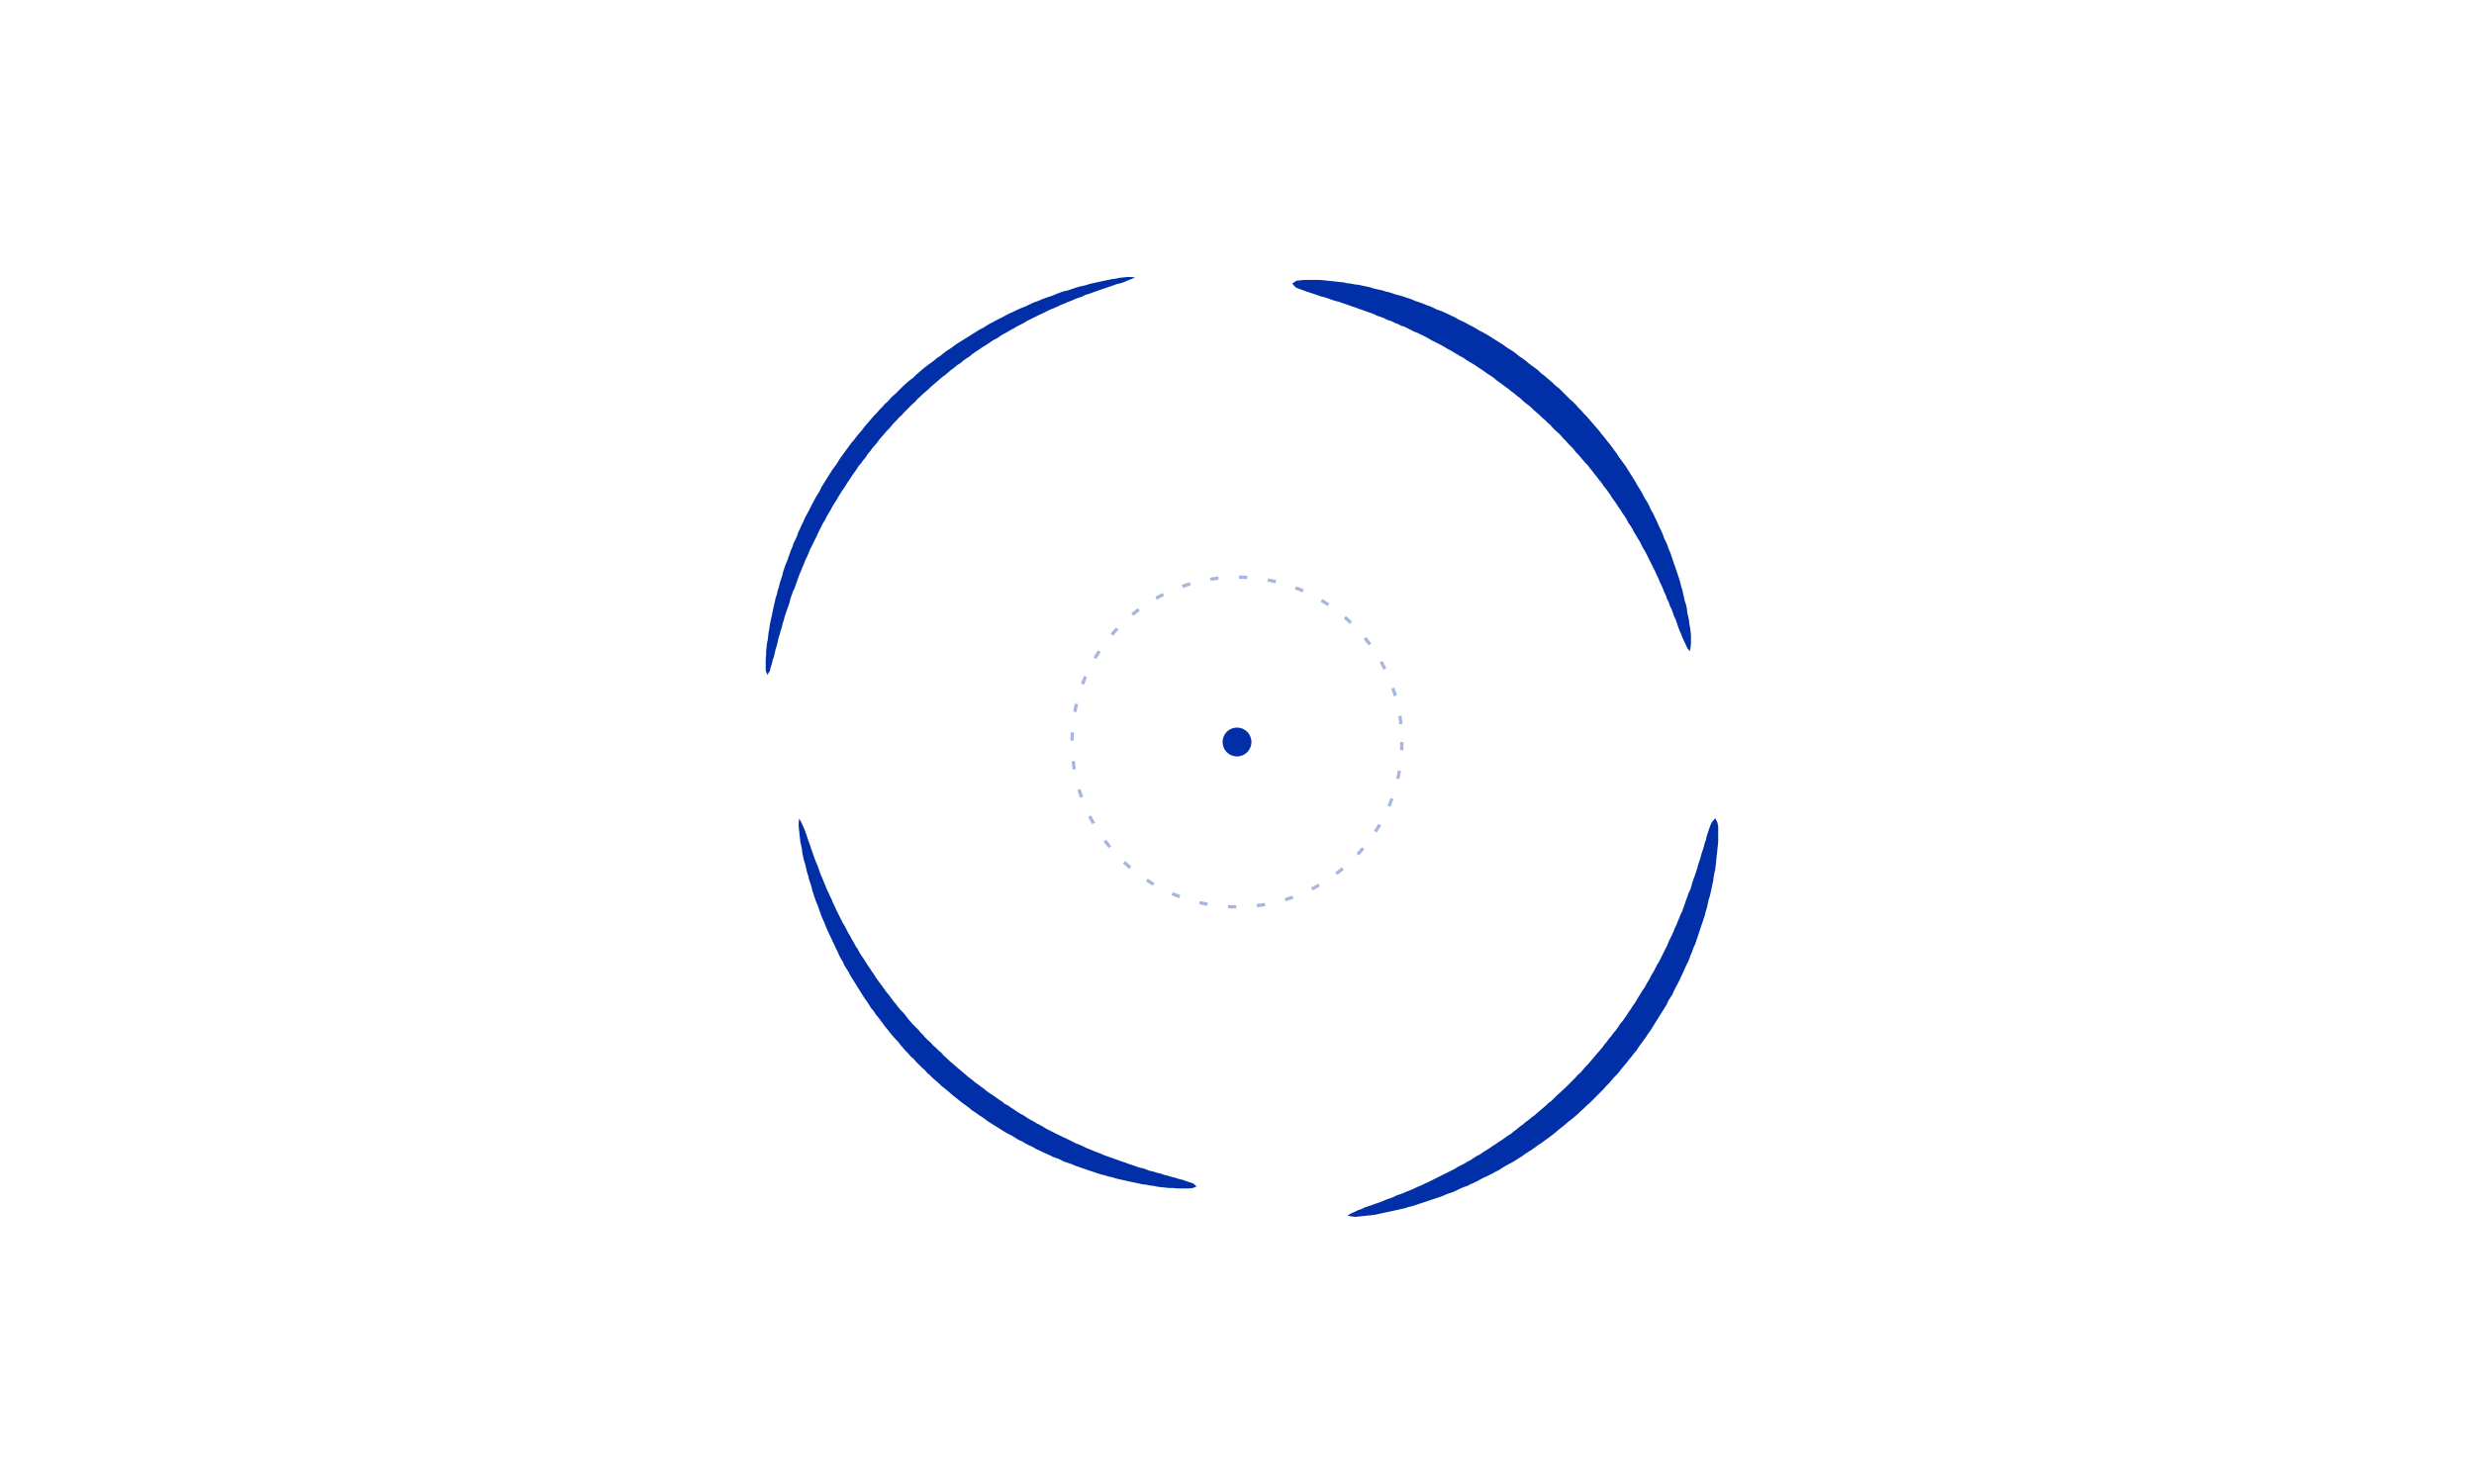
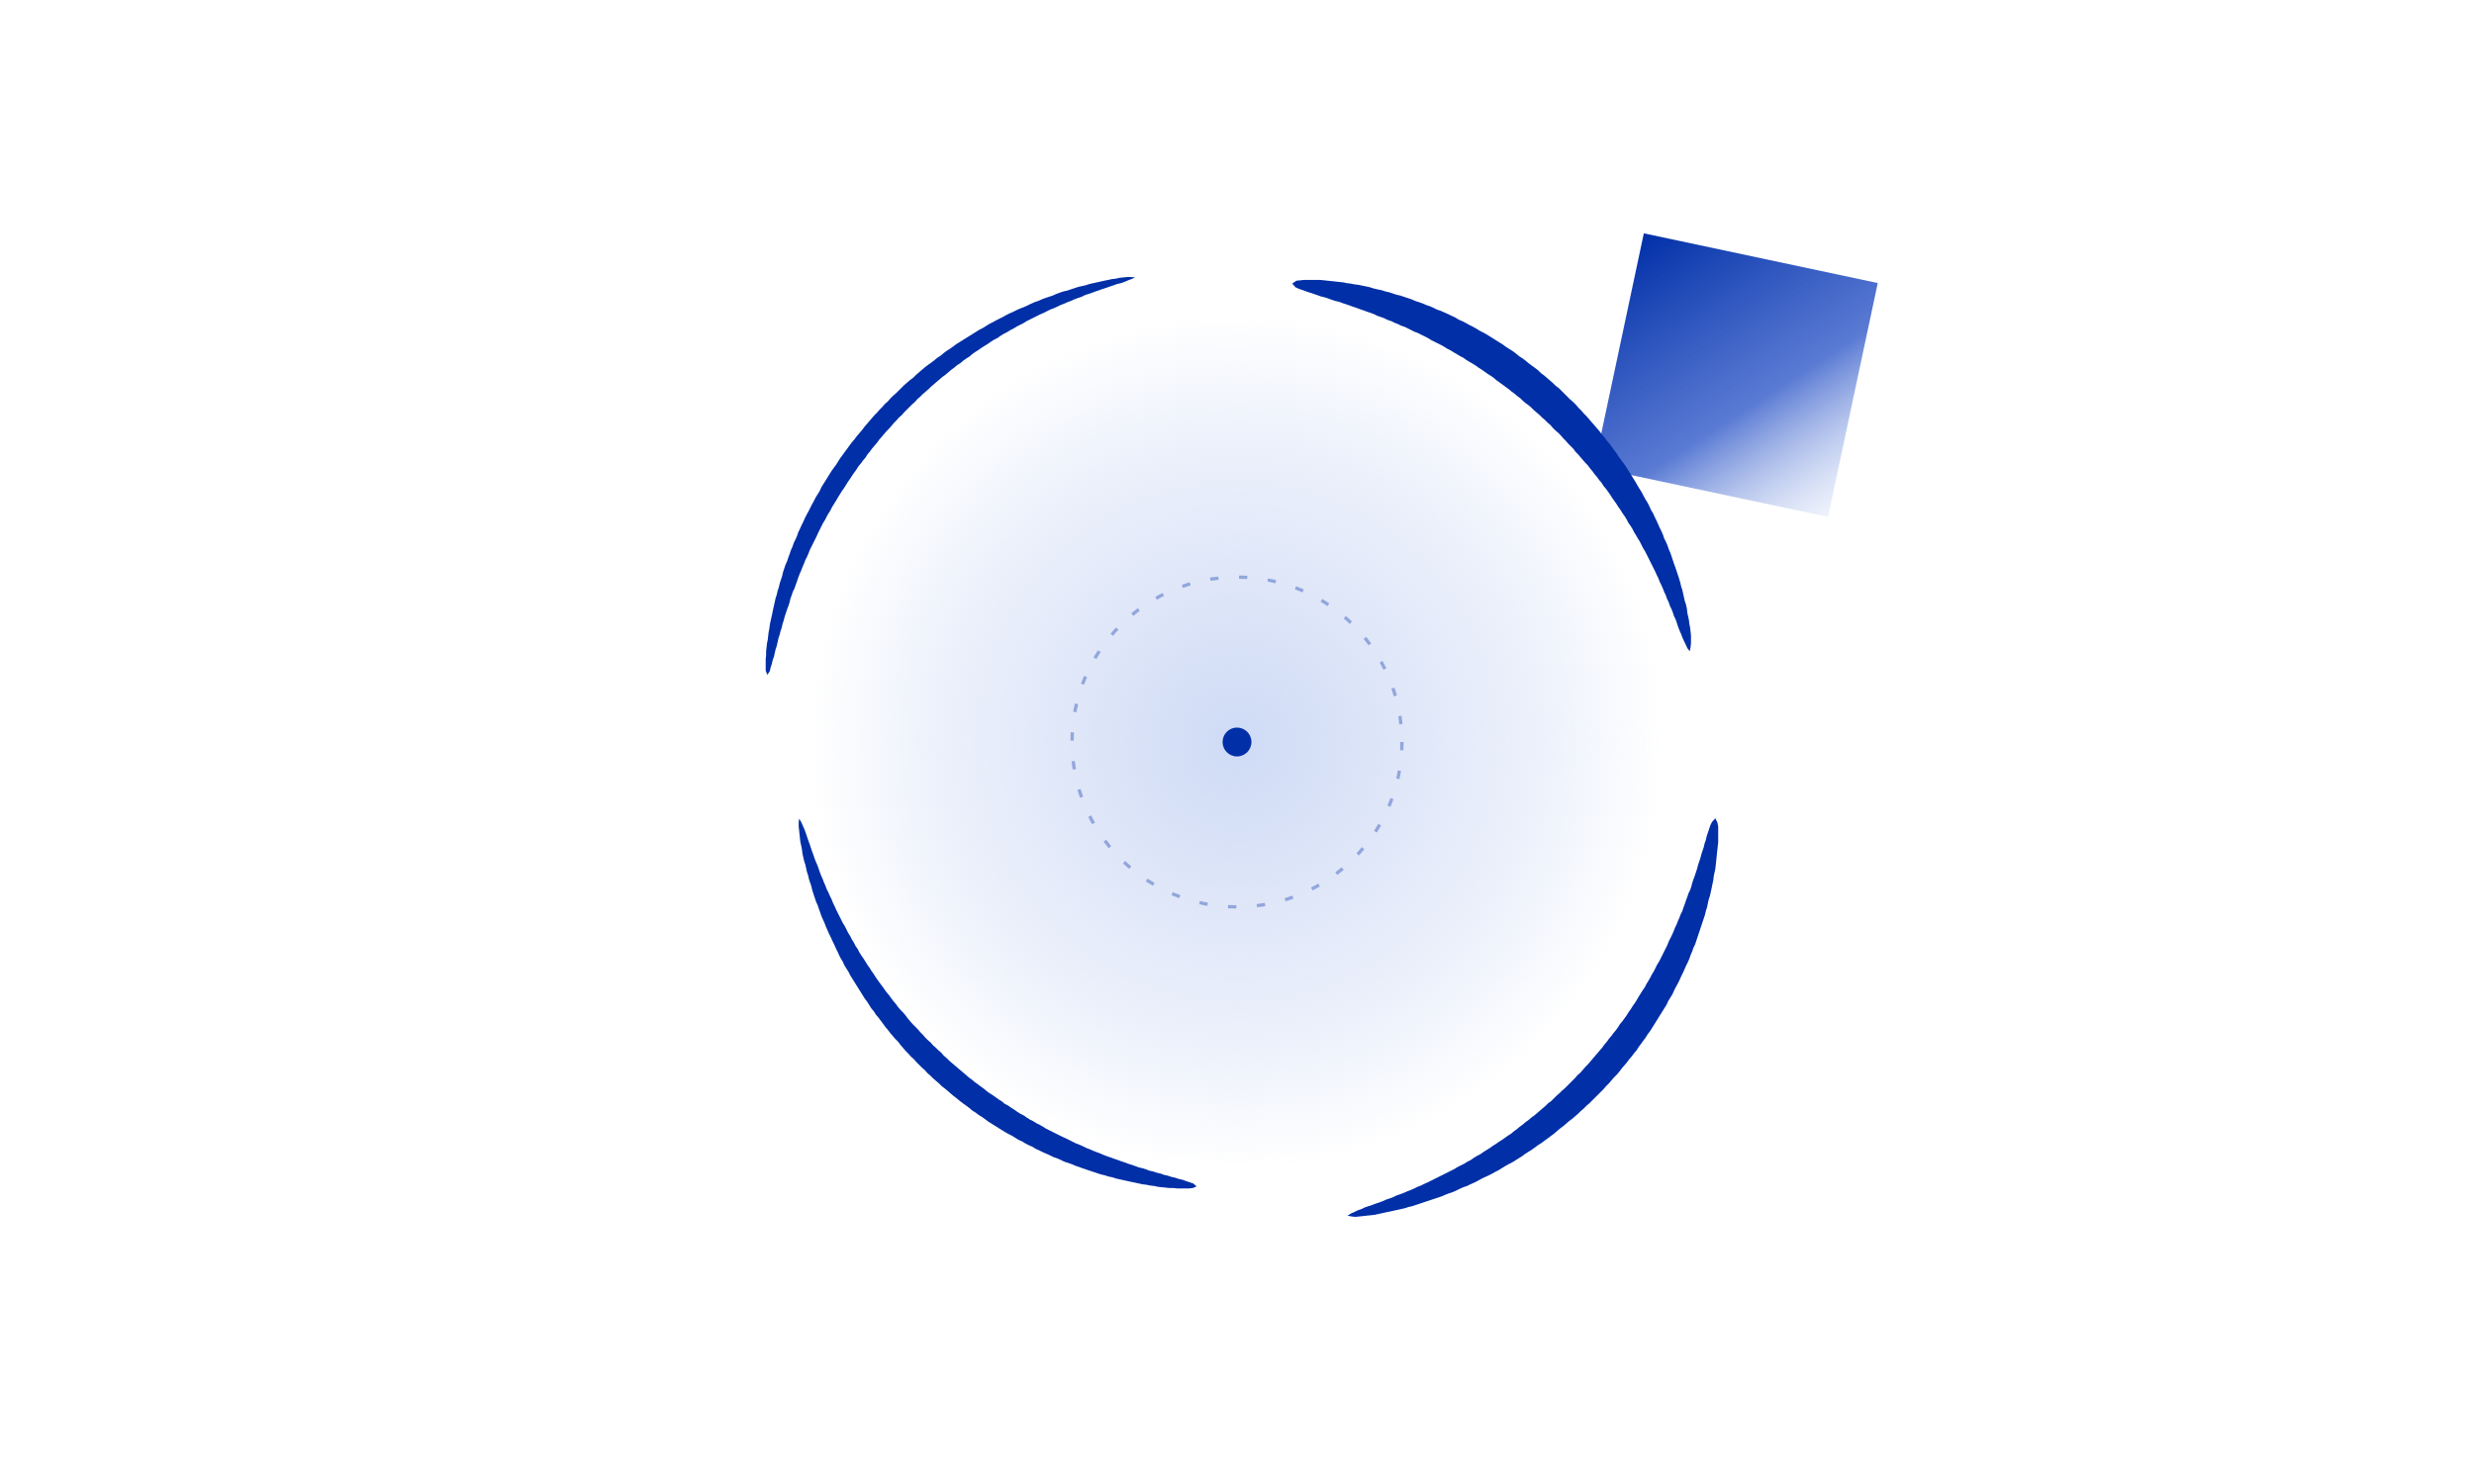
<svg xmlns="http://www.w3.org/2000/svg" viewBox="0 0 600 360" aria-hidden="true">
  <defs>
    <clipPath id="frame">
      <rect width="600" height="360" />
    </clipPath>
+     <radialGradient id="g1" cx="0.5" cy="0.5" r="0.5">
+       <stop offset="0" stop-color="#C9D6F4" stop-opacity="0.9" />
+       <stop offset="0.7" stop-color="#C9D6F4" stop-opacity="0.35" />
+       <stop offset="1" stop-color="#C9D6F4" stop-opacity="0" />
+     </radialGradient>
+     <linearGradient id="g2" x1="0" y1="0" x2="1" y2="1">
+       <stop offset="0" stop-color="#002FA7" stop-opacity="1" />
+       <stop offset="0.6" stop-color="#3D63CC" stop-opacity="0.85" />
+       <stop offset="1" stop-color="#C9D6F4" stop-opacity="0.3" />
+     </linearGradient>
  </defs>
  <rect width="600" height="360" fill="#fff" />
+   <circle cx="300" cy="180" r="104" fill="url(#g1)" />
+   <rect x="392" y="62" width="58" height="58" fill="url(#g2)" transform="rotate(12 421 91)" />
  <polygon points="313.4,68.8 314.4,68.1 315.4,68.0 316.3,67.9 317.3,67.9 318.2,67.9 319.2,67.9 320.1,67.9 321.1,68.0 322.0,68.1 323.0,68.2 323.9,68.3 324.8,68.4 325.8,68.5 326.7,68.7 327.6,68.8 328.6,69.0 329.5,69.1 330.4,69.3 331.4,69.5 332.3,69.7 333.2,70.0 334.1,70.2 335.1,70.4 336.0,70.7 336.9,70.9 337.8,71.2 338.7,71.5 339.6,71.7 340.5,72.0 341.4,72.3 342.3,72.6 343.2,73.0 344.1,73.3 345.0,73.6 345.9,74.0 346.8,74.3 347.7,74.7 348.5,75.1 349.4,75.4 350.3,75.8 351.2,76.2 352.0,76.6 352.9,77.0 353.7,77.5 354.6,77.9 355.4,78.3 356.3,78.8 357.1,79.2 358.0,79.7 358.8,80.2 359.6,80.6 360.5,81.1 361.3,81.6 362.1,82.1 362.9,82.6 363.7,83.1 364.5,83.6 365.3,84.2 366.1,84.7 366.9,85.2 367.7,85.8 368.4,86.4 369.2,86.9 370.0,87.5 370.7,88.1 371.5,88.7 372.2,89.2 373.0,89.8 373.7,90.5 374.5,91.1 375.2,91.7 375.9,92.3 376.6,92.9 377.3,93.6 378.1,94.2 378.8,94.9 379.4,95.5 380.1,96.2 380.8,96.9 381.5,97.5 382.2,98.2 382.8,98.9 383.5,99.6 384.1,100.3 384.8,101.0 385.4,101.7 386.0,102.4 386.7,103.2 387.3,103.9 387.9,104.6 388.5,105.4 389.1,106.1 389.7,106.9 390.3,107.6 390.9,108.4 391.4,109.1 392.0,109.9 392.5,110.7 393.1,111.5 393.6,112.2 394.2,113.0 394.7,113.8 395.2,114.6 395.7,115.4 396.2,116.2 396.7,117.0 397.2,117.9 397.7,118.7 398.2,119.5 398.6,120.3 399.1,121.2 399.6,122.0 400.0,122.8 400.4,123.7 400.9,124.5 401.3,125.4 401.7,126.2 402.1,127.1 402.5,128.0 402.9,128.8 403.3,129.7 403.6,130.6 404.0,131.4 404.4,132.3 404.7,133.2 405.1,134.1 405.4,135.0 405.7,135.9 406.0,136.8 406.3,137.6 406.6,138.5 406.9,139.4 407.2,140.3 407.5,141.3 407.7,142.2 408.0,143.1 408.2,144.0 408.4,144.9 408.6,145.8 408.9,146.7 409.1,147.6 409.2,148.6 409.4,149.5 409.6,150.4 409.7,151.3 409.9,152.3 410.0,153.2 410.1,154.2 410.1,155.1 410.1,156.0 410.0,157.0 409.8,158.0 410.0,158.9 410.2,159.8 410.3,160.7 410.5,161.6 410.6,162.5 410.8,163.5 410.9,164.4 410.9,164.4 410.8,163.5 410.6,162.5 410.5,161.6 410.3,160.7 410.2,159.8 410.0,158.9 409.8,158.0 409.2,157.2 408.8,156.3 408.4,155.5 408.0,154.6 407.7,153.8 407.3,152.9 407.0,152.1 406.7,151.2 406.4,150.3 406.0,149.5 405.7,148.6 405.4,147.8 405.0,147.0 404.7,146.1 404.3,145.3 404.0,144.4 403.6,143.6 403.3,142.8 402.9,141.9 402.5,141.1 402.2,140.3 401.8,139.5 401.4,138.6 401.0,137.8 400.6,137.0 400.2,136.2 399.8,135.4 399.4,134.6 399.0,133.8 398.5,133.0 398.1,132.2 397.7,131.4 397.2,130.6 396.8,129.9 396.3,129.1 395.9,128.3 395.4,127.5 394.9,126.8 394.5,126.0 394.0,125.2 393.5,124.5 393.0,123.7 392.5,123.0 392.0,122.2 391.5,121.5 391.0,120.8 390.5,120.0 390.0,119.3 389.5,118.6 388.9,117.9 388.4,117.1 387.8,116.4 387.3,115.7 386.7,115.0 386.2,114.3 385.6,113.6 385.1,112.9 384.5,112.3 383.9,111.6 383.3,110.9 382.7,110.2 382.1,109.6 381.6,108.9 380.9,108.2 380.3,107.6 379.7,106.9 379.1,106.3 378.5,105.6 377.9,105.0 377.2,104.4 376.6,103.8 376.0,103.1 375.3,102.5 374.7,101.9 374.0,101.3 373.4,100.7 372.7,100.1 372.0,99.5 371.4,98.9 370.7,98.3 370.0,97.8 369.3,97.2 368.7,96.6 368.0,96.1 367.3,95.5 366.6,95.0 365.9,94.4 365.2,93.9 364.4,93.3 363.7,92.8 363.0,92.3 362.3,91.7 361.6,91.2 360.8,90.7 360.1,90.2 359.4,89.7 358.6,89.2 357.9,88.7 357.1,88.2 356.4,87.8 355.6,87.3 354.9,86.8 354.1,86.4 353.3,85.9 352.6,85.5 351.8,85.0 351.0,84.6 350.2,84.1 349.5,83.7 348.7,83.3 347.9,82.9 347.1,82.5 346.3,82.0 345.5,81.6 344.7,81.2 343.9,80.8 343.1,80.5 342.3,80.1 341.5,79.7 340.7,79.3 339.8,79.0 339.0,78.6 338.2,78.3 337.4,77.9 336.5,77.6 335.7,77.2 334.9,76.9 334.0,76.6 333.2,76.2 332.4,75.9 331.5,75.6 330.7,75.3 329.8,75.0 329.0,74.7 328.1,74.4 327.3,74.1 326.4,73.8 325.5,73.5 324.7,73.2 323.8,73.0 322.9,72.7 322.1,72.4 321.2,72.1 320.3,71.9 319.5,71.6 318.6,71.3 317.7,71.0 316.8,70.7 316.0,70.4 315.1,70.1 314.2,69.7 313.4,68.8" fill="#002FA7" fill-opacity="1.0" />
  <polygon points="416.0,198.5 416.5,199.5 416.7,200.5 416.7,201.4 416.7,202.4 416.7,203.3 416.7,204.3 416.6,205.2 416.5,206.1 416.4,207.1 416.3,208.0 416.2,209.0 416.1,209.9 416.0,210.8 415.8,211.7 415.6,212.7 415.5,213.6 415.3,214.5 415.1,215.5 414.9,216.4 414.7,217.3 414.4,218.2 414.2,219.1 414.0,220.1 413.7,221.0 413.5,221.9 413.2,222.8 412.9,223.7 412.6,224.6 412.3,225.5 412.0,226.4 411.7,227.3 411.4,228.2 411.1,229.1 410.7,229.9 410.4,230.8 410.0,231.7 409.7,232.6 409.3,233.5 408.9,234.3 408.5,235.2 408.1,236.1 407.7,236.9 407.3,237.8 406.9,238.6 406.4,239.5 406.0,240.3 405.6,241.2 405.1,242.0 404.6,242.8 404.2,243.7 403.7,244.5 403.2,245.3 402.7,246.1 402.2,246.9 401.7,247.7 401.2,248.5 400.7,249.3 400.2,250.1 399.6,250.9 399.1,251.7 398.5,252.5 398.0,253.2 397.4,254.0 396.9,254.8 396.3,255.5 395.7,256.3 395.1,257.0 394.5,257.8 393.9,258.5 393.3,259.2 392.7,260.0 392.1,260.7 391.4,261.4 390.8,262.1 390.2,262.8 389.5,263.5 388.9,264.2 388.2,264.9 387.5,265.6 386.9,266.2 386.2,266.9 385.5,267.6 384.8,268.2 384.1,268.9 383.4,269.5 382.7,270.2 382.0,270.8 381.3,271.4 380.5,272.0 379.8,272.6 379.1,273.2 378.3,273.8 377.6,274.4 376.9,275.0 376.1,275.6 375.3,276.2 374.6,276.7 373.8,277.3 373.0,277.8 372.2,278.4 371.5,278.9 370.7,279.4 369.9,279.9 369.1,280.5 368.3,281.0 367.5,281.5 366.7,282.0 365.9,282.4 365.0,282.9 364.2,283.4 363.4,283.9 362.6,284.3 361.7,284.8 360.9,285.2 360.0,285.6 359.2,286.0 358.3,286.5 357.5,286.9 356.6,287.3 355.8,287.7 354.9,288.0 354.0,288.4 353.2,288.8 352.3,289.2 351.4,289.5 350.6,289.8 349.7,290.2 348.8,290.5 347.9,290.8 347.0,291.1 346.1,291.4 345.2,291.7 344.3,292.0 343.4,292.3 342.5,292.6 341.6,292.8 340.7,293.1 339.8,293.3 338.9,293.5 338.0,293.7 337.1,293.9 336.1,294.1 335.2,294.3 334.3,294.5 333.4,294.7 332.5,294.8 331.5,294.9 330.6,295.0 329.7,295.1 328.7,295.2 327.8,295.1 326.8,294.9 325.9,295.1 325.0,295.3 324.1,295.4 323.1,295.6 322.2,295.7 321.3,295.9 320.4,296.0 320.4,296.0 321.3,295.9 322.2,295.7 323.1,295.6 324.1,295.4 325.0,295.3 325.9,295.1 326.8,294.9 327.6,294.4 328.5,294.0 329.3,293.6 330.2,293.3 331.0,292.9 331.9,292.6 332.8,292.3 333.6,292.0 334.5,291.7 335.3,291.4 336.2,291.0 337.1,290.7 337.9,290.4 338.7,290.0 339.6,289.7 340.4,289.4 341.3,289.0 342.1,288.7 343.0,288.3 343.8,287.9 344.6,287.6 345.4,287.2 346.3,286.8 347.1,286.4 347.9,286.0 348.7,285.6 349.5,285.2 350.3,284.8 351.1,284.4 351.9,284.0 352.7,283.6 353.5,283.1 354.3,282.7 355.1,282.3 355.9,281.8 356.7,281.4 357.4,280.9 358.2,280.4 359.0,280.0 359.7,279.5 360.5,279.0 361.3,278.5 362.0,278.0 362.8,277.5 363.5,277.0 364.3,276.5 365.0,276.0 365.7,275.5 366.5,275.0 367.2,274.4 367.9,273.9 368.6,273.3 369.3,272.8 370.0,272.2 370.7,271.7 371.4,271.1 372.1,270.6 372.8,270.0 373.5,269.4 374.2,268.8 374.9,268.2 375.5,267.6 376.2,267.1 376.9,266.4 377.5,265.8 378.2,265.2 378.8,264.6 379.5,264.0 380.1,263.4 380.8,262.7 381.4,262.1 382.0,261.5 382.6,260.8 383.3,260.2 383.9,259.5 384.5,258.8 385.1,258.2 385.7,257.5 386.3,256.8 386.8,256.2 387.4,255.5 388.0,254.8 388.6,254.1 389.1,253.4 389.7,252.7 390.2,252.0 390.8,251.3 391.3,250.6 391.9,249.9 392.4,249.2 392.9,248.4 393.5,247.7 394.0,247.0 394.5,246.3 395.0,245.5 395.5,244.8 396.0,244.0 396.5,243.3 397.0,242.5 397.4,241.8 397.9,241.0 398.4,240.2 398.9,239.5 399.3,238.7 399.8,237.9 400.2,237.2 400.6,236.4 401.1,235.6 401.5,234.8 401.9,234.0 402.4,233.2 402.8,232.4 403.2,231.6 403.6,230.8 404.0,230.0 404.4,229.2 404.7,228.4 405.1,227.6 405.5,226.8 405.9,225.9 406.2,225.1 406.6,224.3 406.9,223.5 407.3,222.6 407.6,221.8 408.0,221.0 408.3,220.1 408.6,219.3 408.9,218.4 409.2,217.6 409.5,216.7 409.9,215.9 410.2,215.0 410.4,214.2 410.7,213.3 411.0,212.5 411.3,211.6 411.6,210.7 411.8,209.9 412.1,209.0 412.4,208.1 412.6,207.3 412.9,206.4 413.2,205.5 413.4,204.6 413.7,203.8 413.9,202.9 414.2,202.0 414.5,201.1 414.8,200.2 415.2,199.4 416.0,198.5" fill="#002FA7" fill-opacity="1.0" />
  <polygon points="290.2,287.8 289.3,288.2 288.3,288.3 287.4,288.3 286.4,288.3 285.5,288.3 284.6,288.2 283.6,288.2 282.7,288.1 281.7,288.0 280.8,287.9 279.9,287.7 279.0,287.6 278.0,287.4 277.1,287.3 276.2,287.1 275.3,286.9 274.3,286.7 273.4,286.5 272.5,286.3 271.6,286.1 270.7,285.9 269.8,285.6 268.8,285.4 267.9,285.1 267.0,284.9 266.1,284.6 265.2,284.3 264.3,284.0 263.4,283.7 262.5,283.4 261.7,283.1 260.8,282.8 259.9,282.4 259.0,282.1 258.1,281.8 257.3,281.4 256.4,281.0 255.5,280.7 254.7,280.3 253.8,279.9 252.9,279.5 252.1,279.1 251.2,278.7 250.4,278.2 249.5,277.8 248.7,277.4 247.9,276.9 247.0,276.5 246.2,276.0 245.4,275.5 244.6,275.1 243.7,274.6 242.9,274.1 242.1,273.6 241.3,273.1 240.5,272.6 239.7,272.1 238.9,271.5 238.2,271.0 237.4,270.5 236.6,269.9 235.8,269.4 235.1,268.8 234.3,268.2 233.6,267.7 232.8,267.1 232.1,266.5 231.3,265.9 230.6,265.3 229.9,264.7 229.2,264.1 228.4,263.5 227.7,262.8 227.0,262.2 226.3,261.6 225.6,260.9 224.9,260.3 224.3,259.6 223.6,259.0 222.9,258.3 222.2,257.6 221.6,256.9 220.9,256.3 220.3,255.6 219.6,254.9 219.0,254.2 218.4,253.5 217.8,252.7 217.1,252.0 216.5,251.3 215.9,250.6 215.3,249.8 214.7,249.1 214.2,248.4 213.6,247.6 213.0,246.8 212.4,246.1 211.9,245.3 211.3,244.6 210.8,243.8 210.3,243.0 209.7,242.2 209.2,241.4 208.7,240.6 208.2,239.8 207.7,239.0 207.2,238.2 206.7,237.4 206.2,236.6 205.8,235.8 205.3,235.0 204.8,234.2 204.4,233.3 203.9,232.5 203.5,231.7 203.1,230.8 202.7,230.0 202.3,229.1 201.9,228.3 201.5,227.4 201.1,226.6 200.7,225.7 200.3,224.8 200.0,224.0 199.6,223.1 199.2,222.2 198.9,221.3 198.6,220.5 198.3,219.6 197.9,218.7 197.6,217.8 197.3,216.9 197.0,216.0 196.8,215.1 196.5,214.2 196.2,213.3 196.0,212.4 195.7,211.5 195.5,210.6 195.3,209.7 195.0,208.8 194.8,207.9 194.6,207.0 194.5,206.1 194.3,205.1 194.1,204.2 194.0,203.3 193.9,202.4 193.8,201.4 193.7,200.5 193.7,199.6 193.8,198.6 193.7,197.7 193.5,196.8 193.3,195.9 193.2,195.0 193.0,194.0 192.9,193.1 192.8,192.2 192.8,192.2 192.9,193.1 193.0,194.0 193.2,195.0 193.3,195.9 193.5,196.8 193.7,197.7 193.8,198.6 194.3,199.4 194.7,200.3 195.1,201.2 195.4,202.0 195.7,202.9 196.0,203.8 196.3,204.6 196.6,205.5 196.9,206.4 197.2,207.2 197.5,208.1 197.8,208.9 198.2,209.8 198.5,210.6 198.8,211.5 199.1,212.3 199.5,213.2 199.8,214.0 200.2,214.9 200.5,215.7 200.9,216.5 201.3,217.4 201.7,218.2 202.0,219.0 202.4,219.8 202.8,220.7 203.2,221.5 203.6,222.3 204.0,223.1 204.4,223.9 204.9,224.7 205.3,225.5 205.7,226.3 206.2,227.1 206.6,227.9 207.1,228.7 207.5,229.5 208.0,230.2 208.4,231.0 208.9,231.8 209.4,232.5 209.9,233.3 210.4,234.1 210.9,234.8 211.4,235.6 211.9,236.3 212.4,237.1 212.9,237.8 213.4,238.5 214.0,239.3 214.5,240.0 215.0,240.7 215.6,241.4 216.1,242.1 216.7,242.9 217.3,243.6 217.8,244.3 218.4,245.0 219.0,245.6 219.6,246.3 220.1,247.0 220.7,247.7 221.3,248.4 221.9,249.0 222.6,249.7 223.2,250.4 223.8,251.0 224.4,251.7 225.0,252.3 225.7,252.9 226.3,253.6 227.0,254.2 227.6,254.8 228.3,255.4 228.9,256.1 229.6,256.7 230.2,257.3 230.9,257.9 231.6,258.5 232.3,259.1 232.9,259.6 233.6,260.2 234.3,260.8 235.0,261.4 235.7,261.9 236.4,262.5 237.1,263.0 237.9,263.6 238.6,264.1 239.3,264.7 240.0,265.2 240.8,265.7 241.5,266.2 242.2,266.7 243.0,267.2 243.7,267.8 244.5,268.2 245.2,268.7 246.0,269.2 246.7,269.7 247.5,270.2 248.3,270.6 249.0,271.1 249.8,271.6 250.6,272.0 251.4,272.5 252.2,272.9 252.9,273.3 253.7,273.8 254.5,274.2 255.3,274.6 256.1,275.0 256.9,275.4 257.7,275.8 258.6,276.2 259.4,276.6 260.2,277.0 261.0,277.4 261.8,277.7 262.7,278.1 263.5,278.5 264.3,278.8 265.2,279.2 266.0,279.5 266.8,279.8 267.7,280.2 268.5,280.5 269.4,280.8 270.2,281.1 271.1,281.4 271.9,281.7 272.8,282.0 273.6,282.3 274.5,282.6 275.4,282.9 276.2,283.2 277.1,283.4 278.0,283.7 278.8,284.0 279.7,284.2 280.6,284.5 281.5,284.7 282.3,285.0 283.2,285.2 284.1,285.5 285.0,285.7 285.9,286.0 286.8,286.2 287.6,286.5 288.5,286.8 289.4,287.1 290.2,287.8" fill="#002FA7" fill-opacity="1.0" />
  <polygon points="186.1,163.7 185.7,162.7 185.7,161.7 185.7,160.8 185.7,159.9 185.8,158.9 185.8,158.0 185.9,157.1 186.0,156.1 186.2,155.2 186.3,154.3 186.4,153.4 186.6,152.4 186.7,151.5 186.9,150.6 187.1,149.7 187.3,148.8 187.5,147.8 187.7,146.9 187.9,146.0 188.1,145.1 188.4,144.2 188.6,143.3 188.9,142.4 189.1,141.5 189.4,140.6 189.7,139.7 189.9,138.8 190.2,137.9 190.5,137.0 190.9,136.1 191.2,135.2 191.5,134.4 191.8,133.5 192.2,132.6 192.5,131.7 192.9,130.9 193.3,130.0 193.6,129.1 194.0,128.3 194.4,127.4 194.8,126.6 195.2,125.7 195.6,124.9 196.1,124.0 196.5,123.2 196.9,122.4 197.4,121.5 197.8,120.7 198.3,119.9 198.8,119.1 199.2,118.2 199.7,117.4 200.2,116.6 200.7,115.8 201.2,115.0 201.7,114.2 202.2,113.5 202.8,112.7 203.3,111.9 203.8,111.1 204.4,110.3 204.9,109.6 205.5,108.8 206.0,108.1 206.6,107.3 207.2,106.6 207.8,105.8 208.4,105.1 209.0,104.4 209.6,103.6 210.2,102.9 210.8,102.2 211.4,101.5 212.0,100.8 212.7,100.1 213.3,99.4 214.0,98.7 214.6,98.0 215.3,97.4 215.9,96.7 216.6,96.0 217.3,95.4 218.0,94.7 218.6,94.1 219.3,93.4 220.0,92.8 220.7,92.2 221.5,91.6 222.2,90.9 222.9,90.3 223.6,89.7 224.3,89.1 225.1,88.5 225.8,88.0 226.6,87.4 227.3,86.8 228.1,86.3 228.8,85.7 229.6,85.1 230.4,84.6 231.1,84.1 231.9,83.5 232.7,83.0 233.5,82.5 234.3,82.0 235.1,81.5 235.9,81.0 236.7,80.5 237.5,80.0 238.3,79.6 239.1,79.1 239.9,78.6 240.7,78.2 241.6,77.7 242.4,77.3 243.2,76.9 244.1,76.4 244.9,76.0 245.8,75.6 246.6,75.2 247.5,74.8 248.3,74.5 249.2,74.1 250.0,73.7 250.9,73.3 251.8,73.0 252.7,72.6 253.5,72.3 254.4,72.0 255.3,71.7 256.2,71.3 257.0,71.0 257.9,70.7 258.8,70.5 259.7,70.2 260.6,69.9 261.5,69.6 262.4,69.4 263.3,69.2 264.2,68.9 265.1,68.7 266.0,68.5 266.9,68.3 267.8,68.1 268.8,67.9 269.7,67.7 270.6,67.6 271.5,67.4 272.4,67.3 273.4,67.2 274.3,67.2 275.3,67.3 276.2,67.1 277.1,66.9 278.0,66.7 278.9,66.6 279.8,66.4 280.7,66.3 281.6,66.2 281.6,66.2 280.7,66.3 279.8,66.4 278.9,66.6 278.0,66.7 277.1,66.9 276.2,67.1 275.3,67.3 274.4,67.7 273.6,68.0 272.7,68.4 271.8,68.7 270.9,68.9 270.1,69.2 269.2,69.5 268.3,69.8 267.4,70.1 266.6,70.4 265.7,70.7 264.9,71.0 264.0,71.3 263.1,71.6 262.3,72.0 261.4,72.3 260.6,72.6 259.7,73.0 258.9,73.3 258.0,73.7 257.2,74.0 256.4,74.4 255.5,74.8 254.7,75.1 253.9,75.5 253.1,75.9 252.2,76.3 251.4,76.7 250.6,77.1 249.8,77.5 249.0,77.9 248.2,78.4 247.4,78.8 246.6,79.2 245.8,79.7 245.0,80.1 244.2,80.6 243.4,81.0 242.6,81.5 241.9,82.0 241.1,82.4 240.3,82.9 239.6,83.4 238.8,83.9 238.0,84.4 237.3,84.9 236.5,85.4 235.8,85.9 235.1,86.5 234.3,87.0 233.6,87.5 232.9,88.1 232.1,88.6 231.4,89.2 230.7,89.7 230.0,90.3 229.3,90.9 228.6,91.4 227.9,92.0 227.2,92.6 226.5,93.2 225.8,93.8 225.2,94.4 224.5,95.0 223.8,95.6 223.2,96.2 222.5,96.8 221.9,97.5 221.2,98.1 220.6,98.7 219.9,99.4 219.3,100.0 218.7,100.7 218.0,101.3 217.4,102.0 216.8,102.6 216.2,103.3 215.6,104.0 215.0,104.6 214.4,105.3 213.8,106.0 213.2,106.7 212.7,107.4 212.1,108.1 211.5,108.8 211.0,109.5 210.4,110.2 209.9,111.0 209.3,111.7 208.8,112.4 208.2,113.1 207.7,113.9 207.2,114.6 206.7,115.3 206.2,116.1 205.7,116.8 205.2,117.6 204.7,118.4 204.2,119.1 203.7,119.9 203.2,120.7 202.8,121.4 202.3,122.2 201.8,123.0 201.4,123.8 200.9,124.6 200.5,125.3 200.1,126.1 199.6,126.9 199.2,127.7 198.8,128.5 198.4,129.3 198.0,130.2 197.6,131.0 197.2,131.8 196.8,132.6 196.4,133.4 196.1,134.2 195.7,135.1 195.3,135.9 195.0,136.7 194.6,137.6 194.3,138.4 193.9,139.3 193.6,140.1 193.3,141.0 193.0,141.8 192.7,142.7 192.3,143.5 192.0,144.4 191.7,145.2 191.5,146.1 191.2,147.0 190.9,147.8 190.6,148.7 190.3,149.6 190.1,150.4 189.8,151.3 189.6,152.2 189.3,153.1 189.1,153.9 188.8,154.8 188.6,155.7 188.4,156.6 188.1,157.5 187.9,158.4 187.7,159.3 187.4,160.1 187.2,161.0 186.9,161.9 186.7,162.8 186.1,163.7" fill="#002FA7" fill-opacity="1.0" />
  <circle cx="300.0" cy="180.0" r="3.5" fill="#002FA7" stroke="#002FA7" stroke-width="0" stroke-opacity="1.0" />
  <circle cx="300.0" cy="180.0" r="40.0" fill="none" stroke="#002FA7" stroke-width="0.8" stroke-opacity="0.35" stroke-dasharray="2 5" />
</svg>
